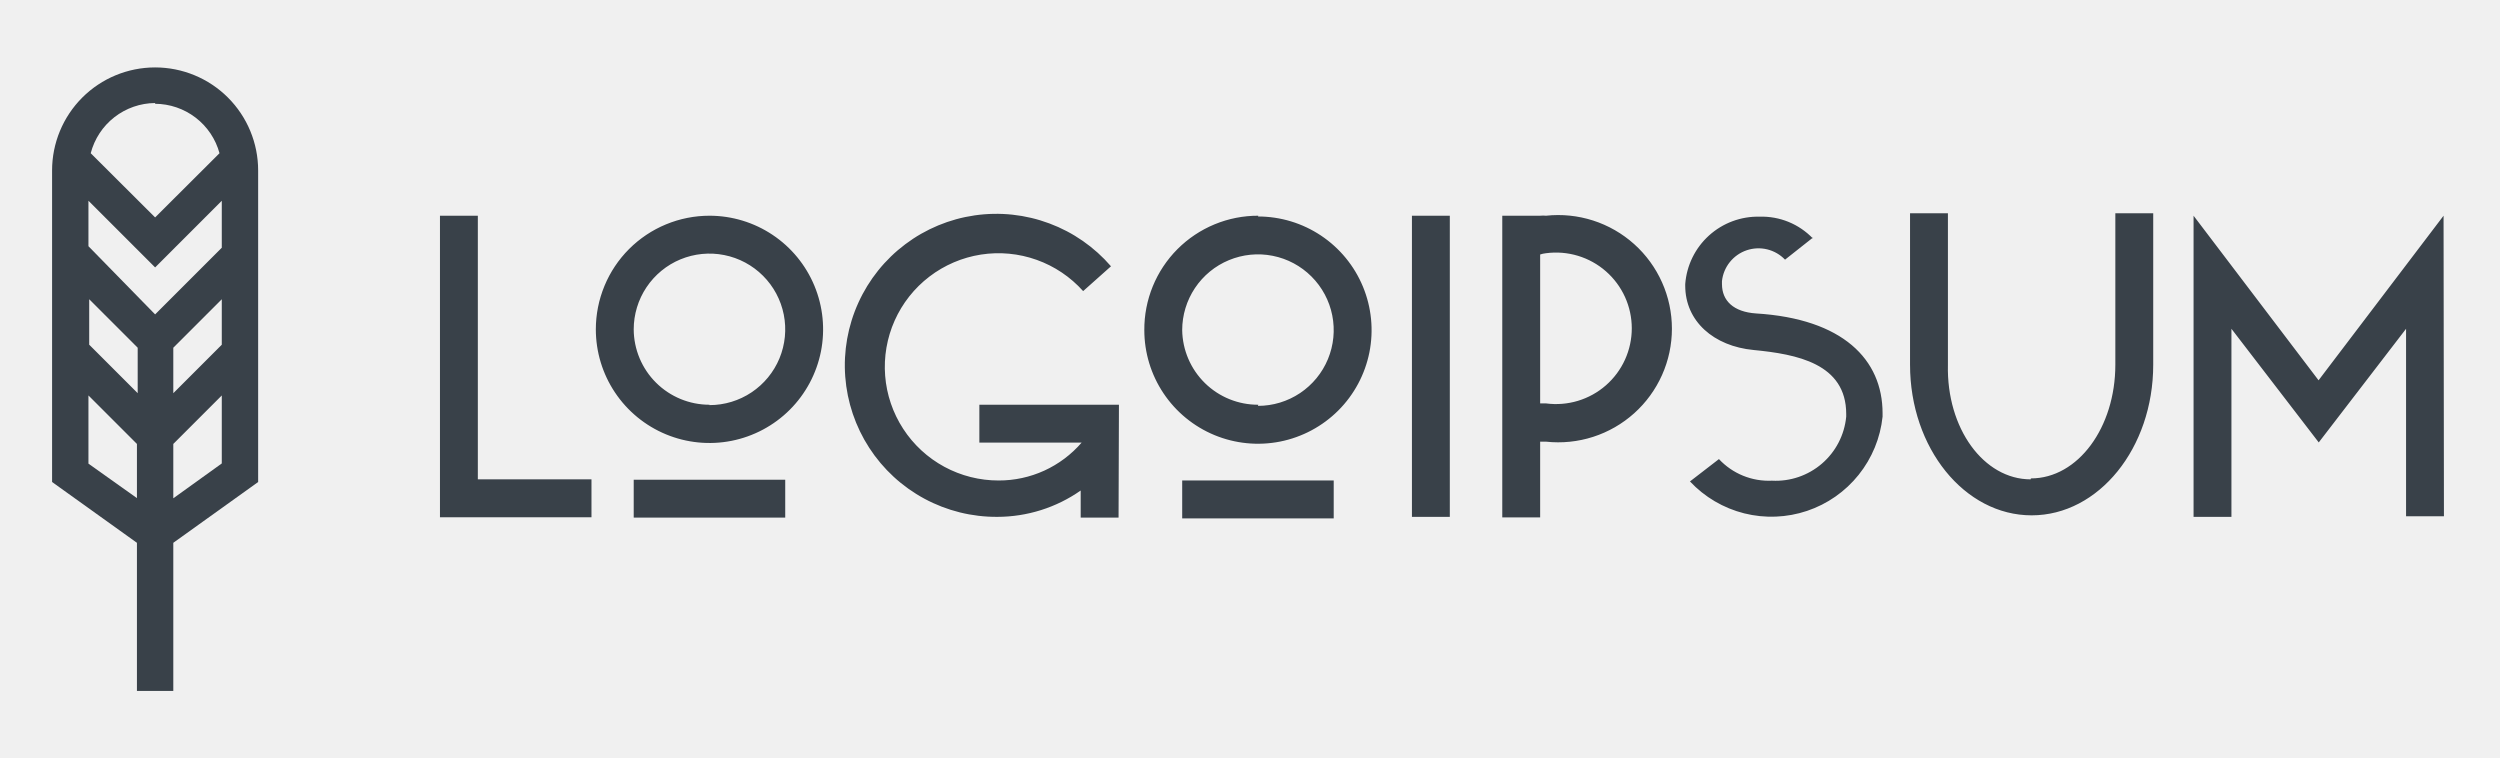
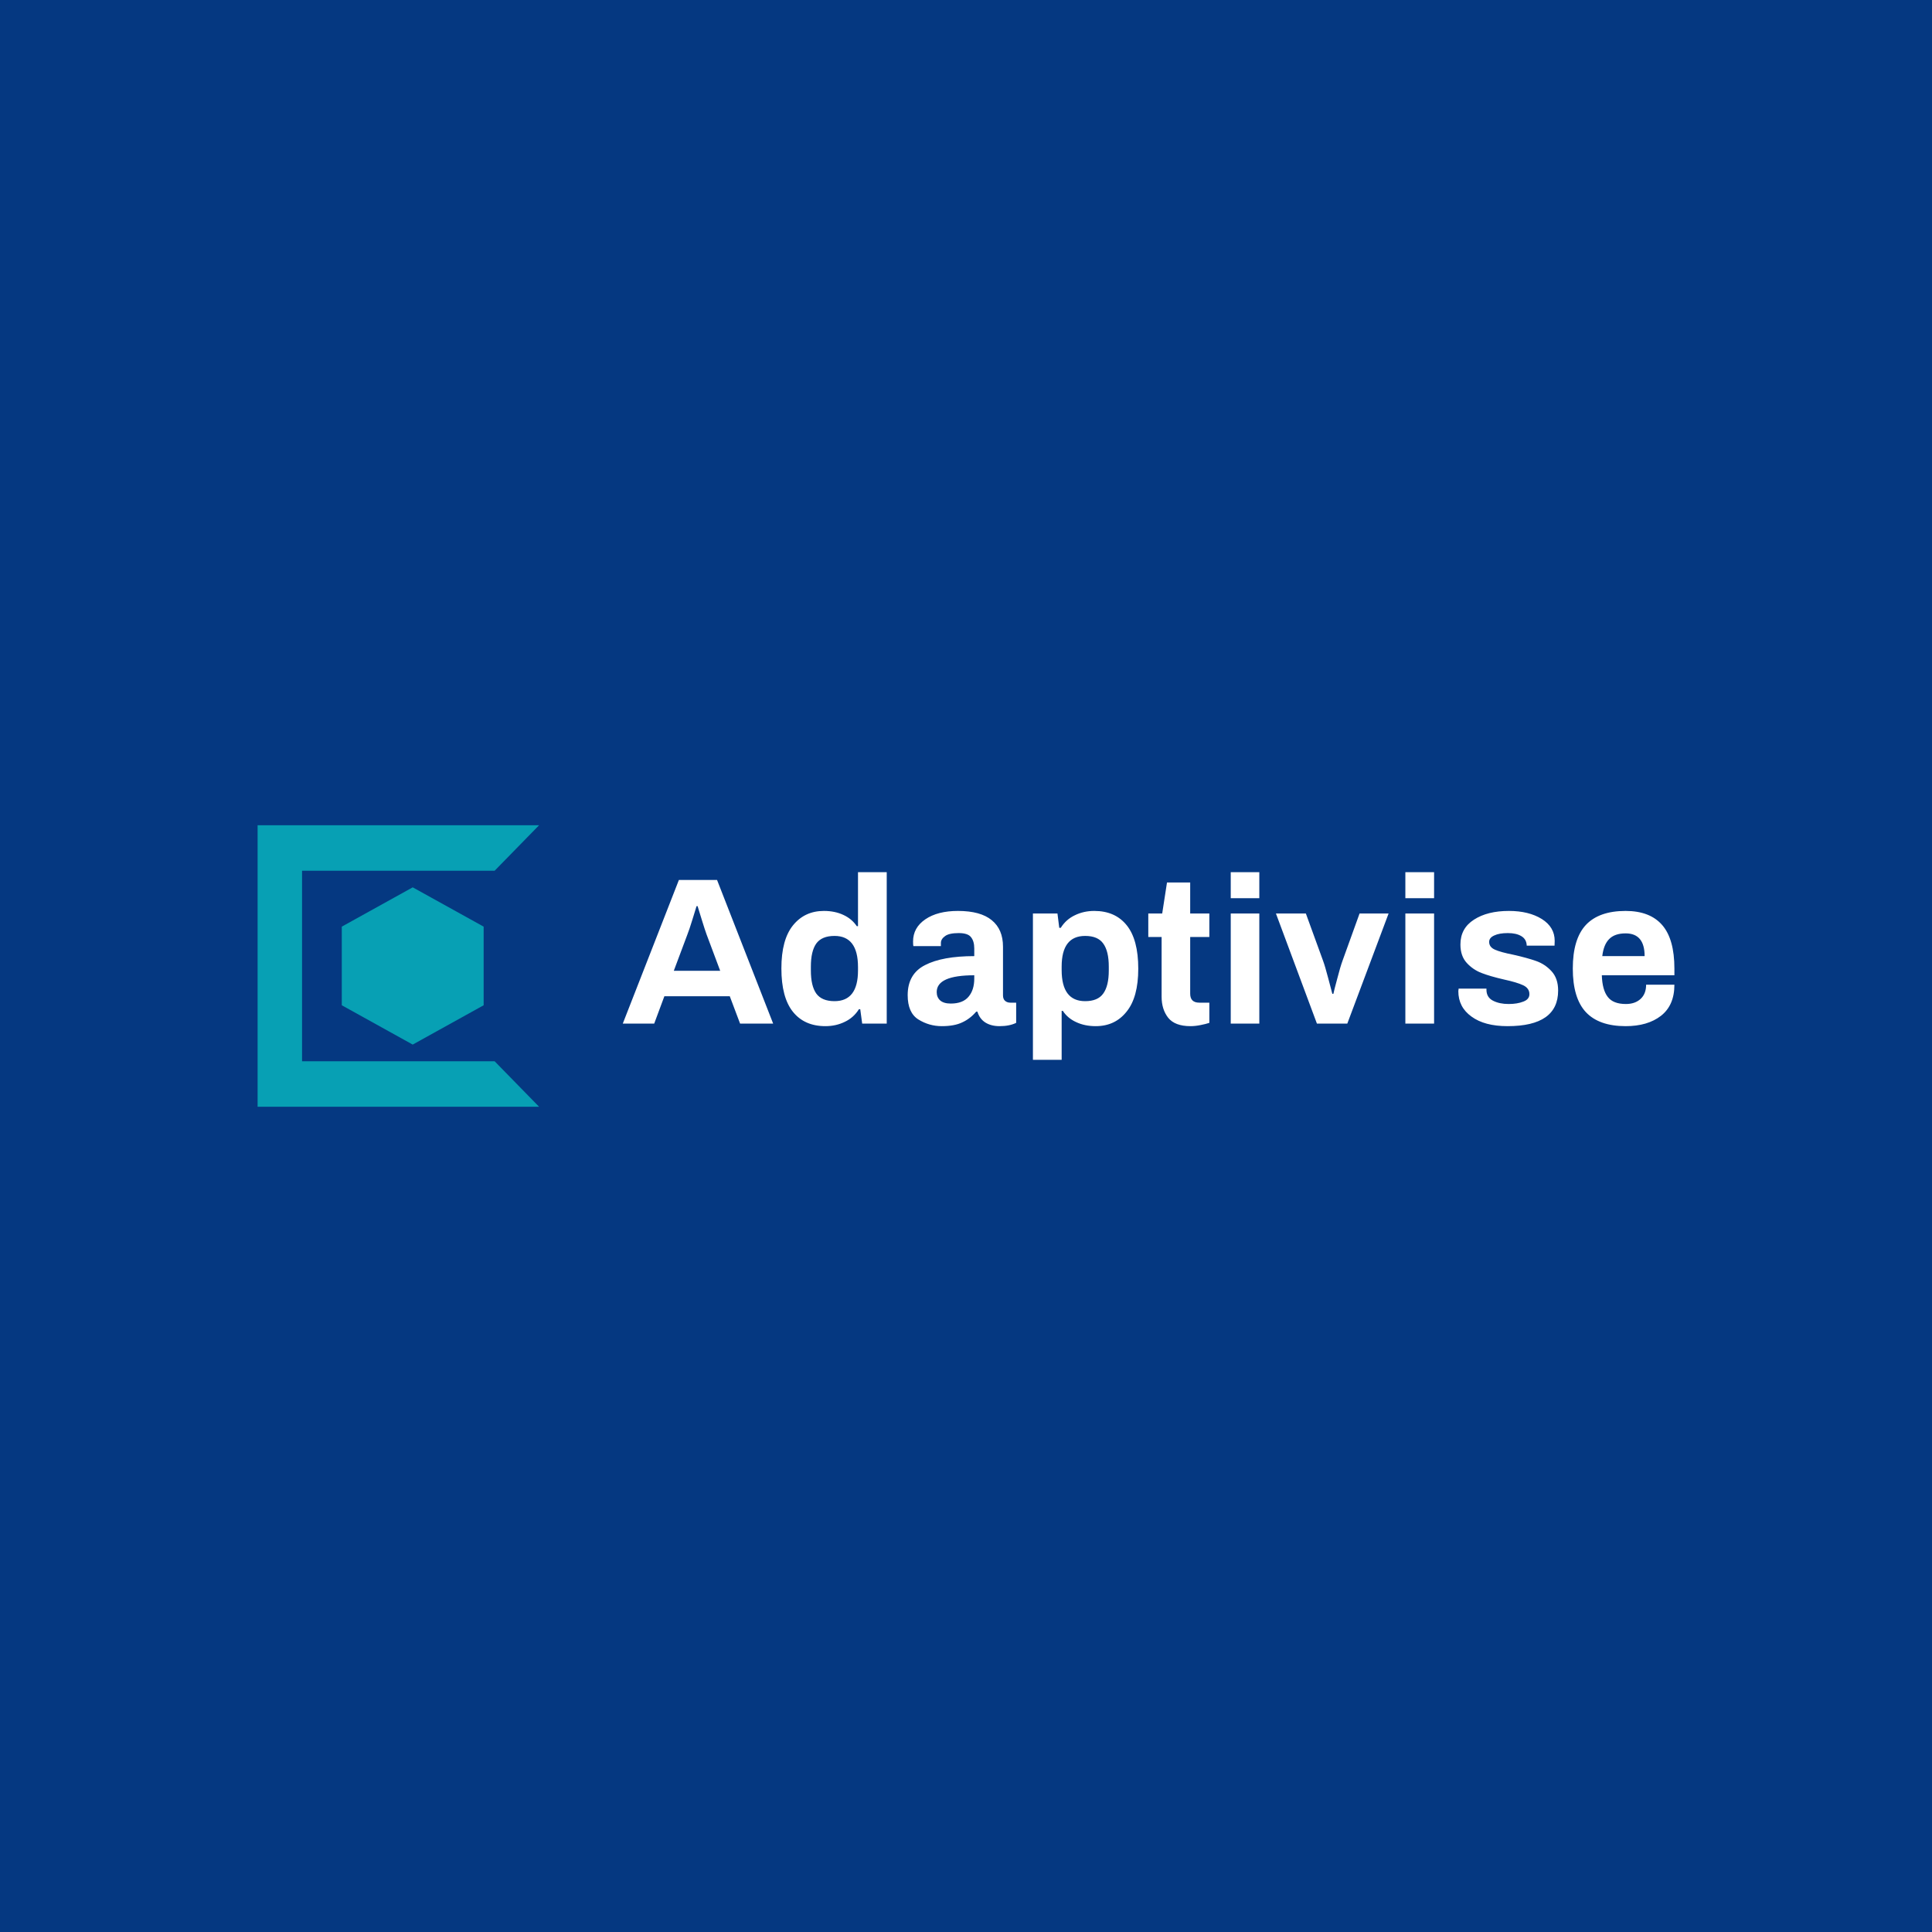
- <svg xmlns="http://www.w3.org/2000/svg" id="logo-5" width="132" height="40" viewBox="0 0 132 40" fill="none">
-   <path d="M23.23 11.39H25.23V25.31H31.23V27.31H23.23V11.39ZM37.46 11.39C38.647 11.39 39.807 11.742 40.793 12.401C41.78 13.06 42.549 13.998 43.003 15.094C43.457 16.19 43.576 17.397 43.345 18.561C43.113 19.724 42.542 20.794 41.703 21.633C40.864 22.472 39.794 23.043 38.63 23.275C37.467 23.506 36.26 23.387 35.164 22.933C34.068 22.479 33.13 21.71 32.471 20.723C31.812 19.737 31.46 18.577 31.46 17.39C31.46 16.602 31.615 15.822 31.917 15.094C32.218 14.366 32.66 13.704 33.217 13.147C33.775 12.59 34.436 12.148 35.164 11.847C35.892 11.545 36.672 11.39 37.46 11.39V11.39ZM37.46 21.39C38.251 21.39 39.025 21.155 39.682 20.716C40.34 20.276 40.853 19.652 41.156 18.921C41.458 18.19 41.538 17.386 41.383 16.61C41.229 15.834 40.848 15.121 40.288 14.562C39.729 14.002 39.016 13.621 38.24 13.467C37.464 13.312 36.66 13.392 35.929 13.694C35.198 13.997 34.574 14.51 34.134 15.168C33.695 15.825 33.46 16.599 33.46 17.39C33.465 18.447 33.889 19.46 34.639 20.206C35.388 20.951 36.403 21.37 37.46 21.37V21.39ZM33.46 25.33H41.46V27.33H33.46V25.33ZM59.06 27.33H57.06V25.9C55.77 26.803 54.234 27.288 52.66 27.29C51.318 27.299 49.994 26.97 48.812 26.333C47.63 25.697 46.628 24.773 45.897 23.647C45.166 22.521 44.73 21.229 44.629 19.89C44.528 18.551 44.766 17.209 45.321 15.986C45.875 14.763 46.728 13.7 47.802 12.894C48.875 12.087 50.135 11.564 51.463 11.372C52.792 11.18 54.148 11.326 55.405 11.796C56.663 12.265 57.782 13.044 58.66 14.06L57.19 15.37C56.522 14.624 55.679 14.056 54.736 13.72C53.793 13.383 52.78 13.287 51.791 13.442C50.802 13.597 49.867 13.997 49.072 14.605C48.276 15.214 47.646 16.012 47.238 16.926C46.83 17.841 46.658 18.843 46.736 19.841C46.815 20.839 47.142 21.802 47.688 22.641C48.234 23.481 48.981 24.17 49.862 24.647C50.743 25.123 51.729 25.372 52.73 25.37C53.561 25.372 54.383 25.194 55.139 24.849C55.895 24.503 56.567 23.999 57.11 23.37H51.71V21.37H59.08L59.06 27.33ZM66.42 11.43C67.607 11.43 68.767 11.782 69.753 12.441C70.74 13.101 71.509 14.037 71.963 15.134C72.417 16.23 72.536 17.437 72.305 18.601C72.073 19.764 71.502 20.834 70.663 21.673C69.823 22.512 68.754 23.083 67.591 23.315C66.427 23.546 65.22 23.427 64.124 22.973C63.028 22.519 62.09 21.75 61.431 20.763C60.772 19.777 60.42 18.617 60.42 17.43C60.415 16.637 60.567 15.851 60.867 15.117C61.167 14.383 61.61 13.716 62.17 13.154C62.73 12.593 63.396 12.148 64.129 11.845C64.861 11.542 65.647 11.387 66.44 11.39L66.42 11.43ZM66.42 21.43C67.211 21.43 67.984 21.195 68.642 20.756C69.3 20.316 69.813 19.692 70.115 18.961C70.418 18.23 70.498 17.426 70.343 16.65C70.189 15.874 69.808 15.161 69.248 14.602C68.689 14.042 67.976 13.661 67.2 13.507C66.424 13.352 65.62 13.432 64.889 13.735C64.158 14.037 63.534 14.55 63.094 15.208C62.655 15.866 62.42 16.639 62.42 17.43C62.436 18.484 62.867 19.489 63.62 20.227C64.372 20.965 65.386 21.375 66.44 21.37L66.42 21.43ZM62.42 25.37H70.42V27.37H62.42V25.37ZM74.55 11.39H76.55V27.29H74.55V11.39ZM79.32 11.39H81.32C81.423 11.379 81.527 11.379 81.63 11.39C82.468 11.299 83.315 11.386 84.117 11.644C84.919 11.902 85.657 12.327 86.284 12.889C86.912 13.452 87.413 14.141 87.756 14.91C88.1 15.679 88.277 16.512 88.277 17.355C88.277 18.198 88.1 19.031 87.756 19.8C87.413 20.569 86.912 21.258 86.284 21.821C85.657 22.383 84.919 22.808 84.117 23.066C83.315 23.324 82.468 23.411 81.63 23.32H81.32V27.32H79.32V11.39ZM81.32 13.39V21.3H81.63C82.195 21.375 82.769 21.329 83.315 21.164C83.86 20.999 84.364 20.72 84.793 20.344C85.222 19.969 85.565 19.506 85.801 18.987C86.036 18.468 86.158 17.905 86.158 17.335C86.158 16.765 86.036 16.202 85.801 15.683C85.565 15.164 85.222 14.701 84.793 14.326C84.364 13.95 83.86 13.671 83.315 13.506C82.769 13.341 82.195 13.295 81.63 13.37C81.521 13.381 81.414 13.405 81.31 13.44L81.32 13.39ZM95.73 12.54L94.25 13.71C93.995 13.443 93.668 13.255 93.31 13.167C92.951 13.079 92.575 13.096 92.225 13.214C91.875 13.333 91.567 13.549 91.336 13.837C91.104 14.125 90.96 14.473 90.92 14.84V15C90.92 15.88 91.53 16.47 92.72 16.55C97.3 16.83 99.4 18.98 99.4 21.82V22C99.282 23.124 98.843 24.19 98.136 25.072C97.43 25.954 96.484 26.615 95.413 26.975C94.342 27.335 93.189 27.38 92.093 27.105C90.997 26.829 90.003 26.244 89.23 25.42L90.76 24.24C91.116 24.622 91.551 24.921 92.034 25.118C92.518 25.315 93.038 25.404 93.56 25.38C94.523 25.431 95.469 25.108 96.199 24.478C96.93 23.848 97.388 22.96 97.48 22V21.86C97.48 19.19 94.86 18.7 92.59 18.48C90.49 18.28 88.98 16.97 88.98 15.08V15C89.054 14.016 89.503 13.098 90.234 12.436C90.966 11.773 91.924 11.417 92.91 11.44C93.433 11.425 93.953 11.519 94.437 11.717C94.921 11.915 95.358 12.213 95.72 12.59L95.73 12.54ZM107.23 25.26C109.72 25.26 111.69 22.57 111.69 19.26V11.26H113.69V19.26C113.69 23.66 110.81 27.21 107.27 27.21C103.73 27.21 100.85 23.66 100.85 19.26V11.26H102.85V19.26C102.77 22.62 104.74 25.31 107.22 25.31L107.23 25.26ZM129.04 27.26H127.04V17.36L122.43 23.36L117.82 17.36V27.29H115.82V11.39L122.42 20.08L129.02 11.39L129.04 27.26Z" class="ccustom" fill="#394149" />
-   <path d="M13.63 9C13.63 7.557 13.057 6.174 12.037 5.153C11.017 4.133 9.633 3.56 8.19 3.56C6.747 3.56 5.364 4.133 4.343 5.153C3.323 6.174 2.75 7.557 2.75 9V25.45L7.23 28.66V36.48H9.15V28.66L13.63 25.45V9ZM11.71 18.2L9.15 20.76V18.36L11.71 15.8V18.2ZM4.71 15.8L7.27 18.36V20.76L4.71 18.2V15.8ZM11.71 13.08L8.19 16.6L4.67 13V10.6L8.19 14.12L11.71 10.6V13.08ZM8.19 5.48C8.964 5.483 9.716 5.741 10.33 6.212C10.944 6.683 11.387 7.343 11.59 8.09L8.19 11.48L4.79 8.09C4.986 7.336 5.425 6.667 6.04 6.188C6.655 5.709 7.411 5.446 8.19 5.44V5.48ZM4.67 24.48V20.88L7.23 23.44V26.3L4.67 24.48ZM9.15 26.31V23.44L11.71 20.88V24.47L9.15 26.31Z" class="ccustom" fill="#394149" />
+ <svg xmlns="http://www.w3.org/2000/svg" data-v-fde0c5aa="" viewBox="0 0 300 300" class="iconLeft">
+   <defs data-v-fde0c5aa="" />
+   <rect data-v-fde0c5aa="" fill="#053881" x="0" y="0" width="300px" height="300px" class="logo-background-square" />
+   <defs data-v-fde0c5aa="" />
+   <g data-v-fde0c5aa="" id="712c2fa2-0e7e-45b7-8fac-8d4db0aa5af0" fill="#ffffff" transform="matrix(2.323493,0,0,2.323493,96.6352,130.3897)">
+     <path d="M0.03 12.29L3.78 2.69L6.33 2.69L10.08 12.29L7.87 12.29L7.18 10.46L2.81 10.46L2.13 12.29L0.03 12.29ZM3.44 8.76L6.54 8.76L5.63 6.33L5.63 6.33Q5.52 6.03 5.31 5.35L5.31 5.35L5.31 5.35Q5.10 4.66 5.03 4.44L5.03 4.44L4.96 4.44L4.96 4.44Q4.89 4.66 4.68 5.35L4.68 5.35L4.68 5.35Q4.47 6.03 4.35 6.33L4.35 6.33L3.44 8.76ZM13.57 12.46L13.57 12.46Q12.17 12.46 11.40 11.50L11.40 11.50L11.40 11.50Q10.63 10.54 10.63 8.60L10.63 8.60L10.63 8.60Q10.63 6.69 11.40 5.73L11.40 5.73L11.40 5.73Q12.18 4.76 13.47 4.76L13.47 4.76L13.47 4.76Q14.21 4.76 14.78 5.03L14.78 5.03L14.78 5.03Q15.34 5.29 15.67 5.78L15.67 5.78L15.75 5.78L15.75 2.17L17.67 2.17L17.67 12.29L16.03 12.29L15.90 11.33L15.81 11.33L15.81 11.33Q15.46 11.89 14.87 12.17L14.87 12.17L14.87 12.17Q14.28 12.46 13.57 12.46L13.57 12.46ZM14.18 10.79L14.18 10.79Q15.75 10.79 15.75 8.74L15.75 8.74L15.75 8.51L15.75 8.51Q15.75 6.43 14.18 6.43L14.18 6.43L14.18 6.43Q13.33 6.43 12.96 6.94L12.96 6.94L12.96 6.94Q12.60 7.45 12.60 8.48L12.60 8.48L12.60 8.74L12.60 8.74Q12.60 9.77 12.96 10.28L12.96 10.28L12.96 10.28Q13.33 10.79 14.18 10.79L14.18 10.79ZM21.35 12.46L21.35 12.46Q20.50 12.46 19.78 12.01L19.78 12.01L19.78 12.01Q19.07 11.56 19.07 10.39L19.07 10.39L19.07 10.39Q19.07 8.97 20.23 8.38L20.23 8.38L20.23 8.38Q21.39 7.78 23.52 7.78L23.52 7.78L23.52 7.27L23.52 7.27Q23.52 6.78 23.30 6.51L23.30 6.51L23.30 6.51Q23.09 6.24 22.48 6.24L22.48 6.24L22.48 6.24Q21.84 6.24 21.57 6.44L21.57 6.44L21.57 6.44Q21.29 6.64 21.29 6.90L21.29 6.90L21.29 7.11L19.45 7.11L19.45 7.11Q19.43 7.03 19.43 6.80L19.43 6.80L19.43 6.80Q19.43 5.88 20.25 5.32L20.25 5.32L20.25 5.32Q21.07 4.76 22.43 4.76L22.43 4.76L22.43 4.76Q23.94 4.76 24.69 5.38L24.69 5.38L24.69 5.38Q25.44 5.99 25.44 7.15L25.44 7.15L25.44 10.40L25.44 10.40Q25.44 10.65 25.58 10.77L25.58 10.77L25.58 10.77Q25.72 10.89 25.93 10.89L25.93 10.89L26.32 10.89L26.32 12.24L26.32 12.24Q25.87 12.46 25.21 12.46L25.21 12.46L25.21 12.46Q24.64 12.46 24.25 12.21L24.25 12.21L24.25 12.21Q23.87 11.96 23.73 11.49L23.73 11.49L23.65 11.49L23.65 11.49Q23.24 11.97 22.71 12.21L22.71 12.21L22.71 12.21Q22.19 12.46 21.35 12.46L21.35 12.46ZM21.95 10.95L21.95 10.95Q22.76 10.95 23.14 10.49L23.14 10.49L23.14 10.49Q23.52 10.04 23.52 9.28L23.52 9.28L23.52 9.06L23.52 9.06Q21.01 9.06 21.01 10.18L21.01 10.18L21.01 10.18Q21.01 10.53 21.24 10.74L21.24 10.74L21.24 10.74Q21.48 10.95 21.95 10.95L21.95 10.95ZM27.44 14.71L27.44 4.93L29.08 4.93L29.20 5.89L29.30 5.89L29.30 5.89Q29.65 5.33 30.24 5.05L30.24 5.05L30.24 5.05Q30.83 4.76 31.54 4.76L31.54 4.76L31.54 4.76Q32.94 4.76 33.71 5.72L33.71 5.72L33.71 5.72Q34.48 6.68 34.48 8.62L34.48 8.62L34.48 8.62Q34.48 10.53 33.70 11.49L33.70 11.49L33.70 11.49Q32.93 12.46 31.64 12.46L31.64 12.46L31.64 12.46Q30.90 12.46 30.33 12.19L30.33 12.19L30.33 12.19Q29.76 11.93 29.44 11.44L29.44 11.44L29.36 11.44L29.36 14.71L27.44 14.71ZM30.93 10.79L30.93 10.79Q31.78 10.79 32.14 10.28L32.14 10.28L32.14 10.28Q32.51 9.77 32.51 8.74L32.51 8.74L32.51 8.48L32.51 8.48Q32.51 7.45 32.14 6.94L32.14 6.94L32.14 6.94Q31.78 6.43 30.93 6.43L30.93 6.43L30.93 6.43Q29.36 6.43 29.36 8.48L29.36 8.48L29.36 8.71L29.36 8.71Q29.36 10.79 30.93 10.79L30.93 10.79ZM37.97 12.46L37.97 12.46Q36.93 12.46 36.48 11.90L36.48 11.90L36.48 11.90Q36.04 11.34 36.04 10.49L36.04 10.49L36.04 6.50L35.15 6.50L35.15 4.93L36.08 4.93L36.40 2.86L37.95 2.86L37.95 4.93L39.23 4.93L39.23 6.50L37.95 6.50L37.95 10.29L37.95 10.29Q37.95 10.89 38.56 10.89L38.56 10.89L39.23 10.89L39.23 12.24L39.23 12.24Q38.99 12.32 38.63 12.39L38.63 12.39L38.63 12.39Q38.28 12.46 37.97 12.46L37.97 12.46ZM40.66 3.91L40.66 2.17L42.57 2.17L42.57 3.91L40.66 3.91ZM40.66 12.29L40.66 4.93L42.57 4.93L42.57 12.29L40.66 12.29ZM46.42 12.29L43.68 4.93L45.68 4.93L46.83 8.09L46.83 8.09Q46.96 8.44 47.17 9.24L47.17 9.24L47.17 9.24Q47.38 10.04 47.45 10.30L47.45 10.30L47.52 10.30L47.52 10.30Q47.57 10.05 47.78 9.28L47.78 9.28L47.78 9.28Q47.98 8.50 48.13 8.09L48.13 8.09L49.27 4.93L51.21 4.93L48.45 12.29L46.42 12.29ZM52.33 3.91L52.33 2.17L54.25 2.17L54.25 3.91L52.33 3.91ZM52.33 12.29L52.33 4.93L54.25 4.93L54.25 12.29L52.33 12.29ZM59.16 12.46L59.16 12.46Q57.62 12.46 56.75 11.82L56.75 11.82L56.75 11.82Q55.87 11.19 55.87 10.12L55.87 10.12L55.89 9.95L57.75 9.95L57.75 10.05L57.75 10.05Q57.76 10.54 58.19 10.76L58.19 10.76L58.19 10.76Q58.62 10.98 59.23 10.98L59.23 10.98L59.23 10.98Q59.81 10.98 60.21 10.82L60.21 10.82L60.21 10.82Q60.62 10.67 60.62 10.32L60.62 10.32L60.62 10.32Q60.62 9.93 60.21 9.73L60.21 9.73L60.21 9.73Q59.79 9.53 58.91 9.34L58.91 9.34L58.91 9.34Q58.00 9.13 57.43 8.91L57.43 8.91L57.43 8.91Q56.85 8.69 56.43 8.23L56.43 8.23L56.43 8.23Q56.01 7.77 56.01 7L56.01 7L56.01 7Q56.01 5.92 56.92 5.34L56.92 5.34L56.92 5.34Q57.82 4.76 59.25 4.76L59.25 4.76L59.25 4.76Q60.58 4.76 61.45 5.30L61.45 5.30L61.45 5.30Q62.31 5.84 62.31 6.76L62.31 6.76L62.30 7.08L60.44 7.08L60.44 7.06L60.44 7.06Q60.42 6.65 60.09 6.45L60.09 6.45L60.09 6.45Q59.75 6.24 59.18 6.24L59.18 6.24L59.18 6.24Q58.60 6.24 58.27 6.40L58.27 6.40L58.27 6.40Q57.93 6.55 57.93 6.83L57.93 6.83L57.93 6.83Q57.93 7.18 58.32 7.35L58.32 7.35L58.32 7.35Q58.70 7.52 59.56 7.69L59.56 7.69L59.56 7.69Q60.49 7.90 61.08 8.11L61.08 8.11L61.08 8.11Q61.67 8.32 62.10 8.79L62.10 8.79L62.10 8.79Q62.54 9.27 62.54 10.08L62.54 10.08L62.54 10.08Q62.54 12.46 59.16 12.46L59.16 12.46ZM67.05 12.46L67.05 12.46Q65.27 12.46 64.39 11.52L64.39 11.52L64.39 11.52Q63.52 10.58 63.52 8.61L63.52 8.61L63.52 8.61Q63.52 6.64 64.39 5.70L64.39 5.70L64.39 5.70Q65.27 4.76 67.05 4.76L67.05 4.76L67.05 4.76Q68.68 4.76 69.50 5.71L69.50 5.71L69.50 5.71Q70.31 6.65 70.31 8.61L70.31 8.61L70.31 9.06L65.46 9.06L65.46 9.06Q65.49 10.04 65.86 10.51L65.86 10.51L65.86 10.51Q66.22 10.98 67.07 10.98L67.07 10.98L67.07 10.98Q67.68 10.98 68.05 10.64L68.05 10.64L68.05 10.64Q68.42 10.30 68.42 9.69L68.42 9.69L70.31 9.69L70.31 9.69Q70.31 11.07 69.41 11.77L69.41 11.77L69.41 11.77Q68.52 12.46 67.05 12.46L67.05 12.46ZM65.49 7.78L68.32 7.78L68.32 7.78Q68.32 6.26 67.05 6.26L67.05 6.26L67.05 6.26Q66.32 6.26 65.95 6.64L65.95 6.64L65.95 6.64Q65.58 7.01 65.49 7.78L65.49 7.78Z" />
+   </g>
+   <defs data-v-fde0c5aa="" />
+   <g data-v-fde0c5aa="" id="79fed1d7-9c93-45d6-be2f-7b1f921d7adf" stroke="none" fill="#07A0B4" transform="matrix(1.365778,0,0,1.365778,40,128.1475)">
+     <path d="M9.571 20.464l8.064 4.47 8.065-4.47v-8.939l-8.065-4.469-8.064 4.469z" />
+     <path d="M32 0H0v32h32l-5.054-5.172H5.054V5.172h21.892z" />
+   </g>
</svg>
